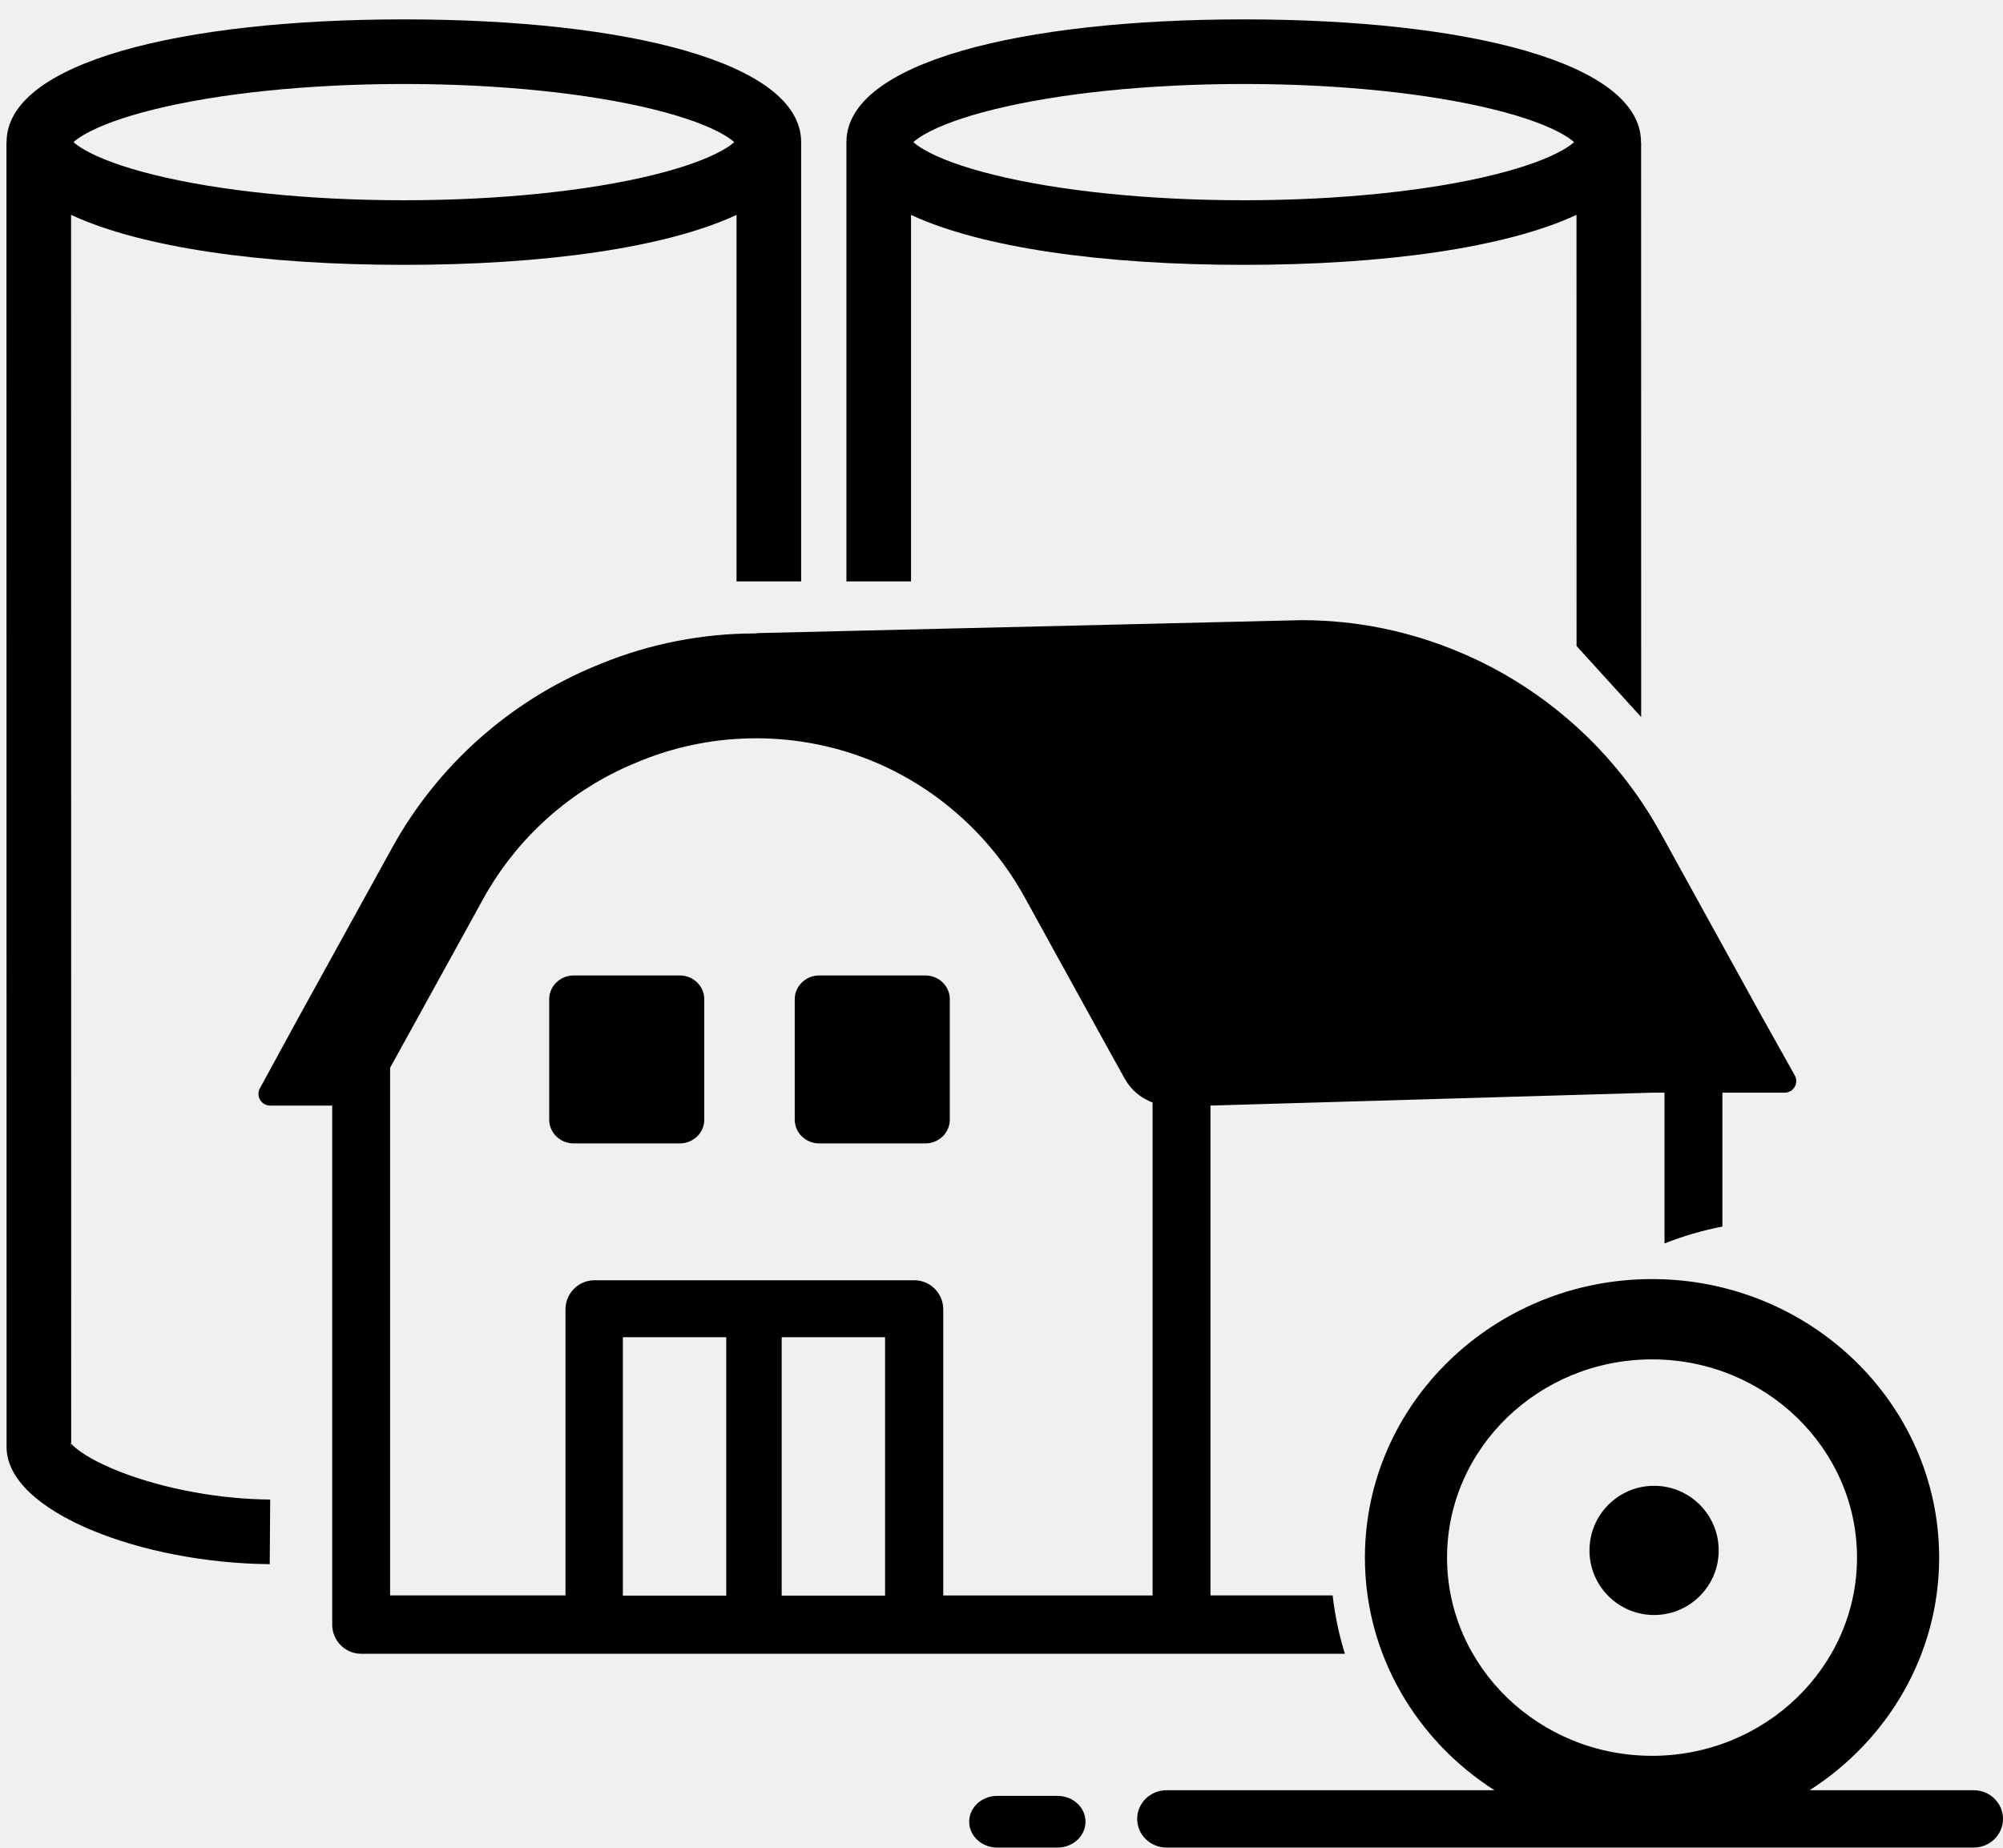
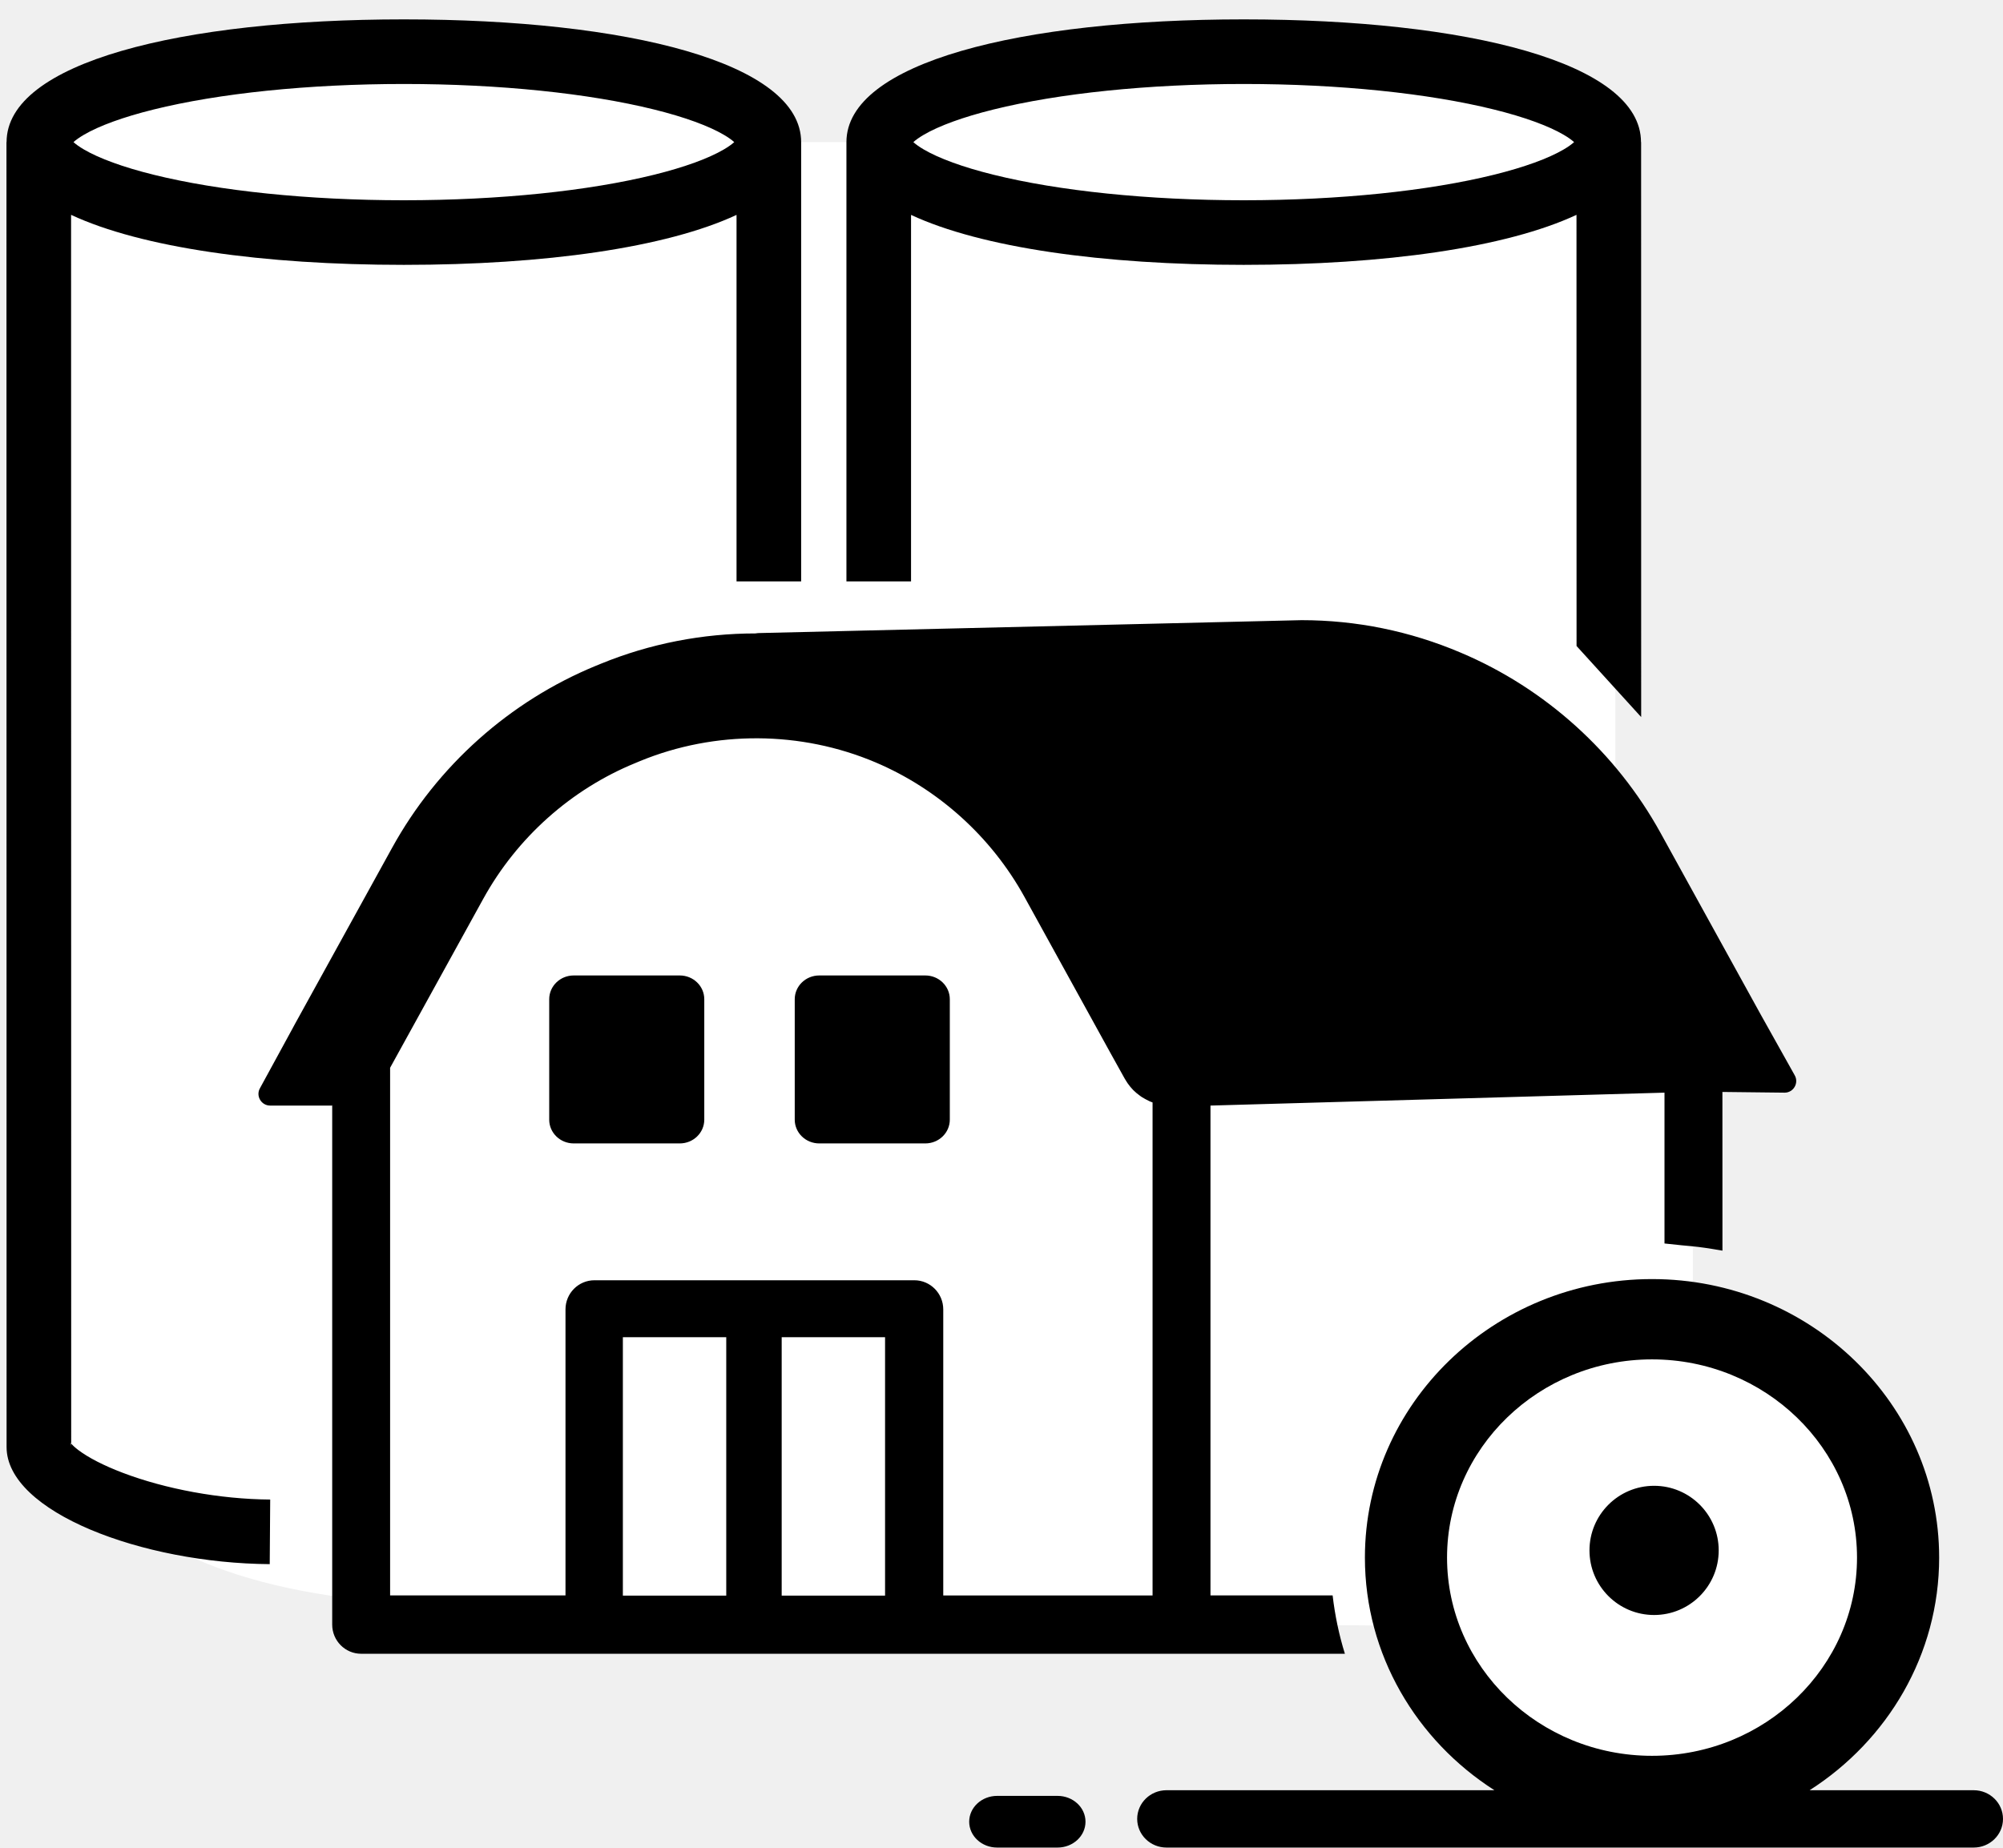
<svg xmlns="http://www.w3.org/2000/svg" width="155px" height="143px" viewBox="0 0 155 143" version="1.1">
  <g id="farm_large" stroke="none" stroke-width="1" fill="none" fill-rule="evenodd">
-     <path d="M63.395,88.5 L71.605,88.5 C72.652,88.5 73.5,87.676 73.5,86.66 L73.5,77.34 C73.5,76.324 72.651,75.5 71.605,75.5 L63.395,75.5 C62.349,75.5 61.5,76.324 61.5,77.34 L61.5,86.66 C61.499,87.676 62.348,88.5 63.395,88.5 Z M44.395,88.5 C43.348,88.5 42.499,87.676 42.5,86.66 L42.5,77.34 C42.5,76.324 43.349,75.5 44.395,75.5 L52.605,75.5 C53.651,75.5 54.5,76.324 54.5,77.34 L54.5,86.66 C54.5,87.676 53.652,88.5 52.605,88.5 L44.395,88.5 Z M104.073,128 L91.43,128 L90.551,128 L27.948,128 C26.711,128 25.707,126.989 25.707,125.743 L25.707,85.571 L25.707,85.526 C25.698,85.526 25.698,85.526 25.689,85.526 L25.707,85.571 L20.902,85.571 C20.221,85.571 19.781,84.83 20.113,84.234 L22.668,79.547 C22.668,79.538 22.677,79.538 22.677,79.529 L22.828,79.249 L30.34,65.624 C33.836,59.276 39.439,54.274 46.117,51.528 L46.493,51.375 C50.303,49.813 54.382,49.027 58.469,49.027 C58.541,49.018 58.612,49 58.684,49 L100.721,48 C104.961,48 109.121,48.848 113.047,50.519 C119.582,53.283 125.068,58.239 128.501,64.47 L136.254,78.53 L138.881,83.225 C139.222,83.821 138.791,84.571 138.101,84.571 L133.287,84.571 L133.314,84.516 L133.287,84.516 L133.287,84.571 L133.287,94.935 C131.737,95.233 130.24,95.675 128.805,96.244 L128.805,84.571 L127.891,84.571 L93.671,85.571 L93.671,123.485 L103.124,123.485 C103.305,125.036 103.621,126.548 104.073,128 Z M30.188,82.645 L30.188,123.485 L43.76,123.485 L43.76,101.348 C43.76,100.101 44.763,99.091 46.001,99.091 L70.752,99.091 C71.989,99.091 72.993,100.101 72.993,101.348 L72.993,123.486 L89.19,123.486 L89.19,85.328 C89.128,85.31 89.065,85.283 89.002,85.256 C88.975,85.247 88.948,85.229 88.921,85.219 C88.733,85.129 88.553,85.03 88.374,84.922 C88.329,84.885 88.284,84.858 88.231,84.822 C88.043,84.686 87.863,84.542 87.702,84.379 C87.54,84.217 87.397,84.036 87.262,83.847 C87.218,83.784 87.182,83.73 87.146,83.667 C87.11,83.603 87.065,83.54 87.029,83.476 L85.935,81.508 L79.275,69.417 C76.711,64.766 72.615,61.073 67.748,59.005 C61.974,56.558 55.332,56.522 49.533,58.905 L49.165,59.059 C44.181,61.099 40.004,64.838 37.395,69.57 L30.815,81.508 L30.188,82.645 Z M60.49,103.5 L60.49,123.5 L68.49,123.5 L68.49,103.5 L60.49,103.5 Z M48.2,103.5 L48.2,123.5 L56.2,123.5 L56.2,103.5 L48.2,103.5 Z M128,125 C125.239,125 123,122.761 123,120 C123,117.238 125.239,115 128,115 C130.761,115 133,117.239 133,120 C133,122.761 130.761,125 128,125 Z M152.73,138.562 C153.984,138.562 155,139.555 155,140.781 C155,142.007 153.984,143 152.73,143 L90.27,143 C89.016,143 88,142.007 88,140.781 C88,139.555 89.016,138.562 90.27,138.562 L115.644,138.562 C109.613,134.703 105.622,128.075 105.622,120.556 C105.622,108.67 115.589,99 127.84,99 C140.092,99 150.059,108.671 150.059,120.556 C150.059,128.075 146.068,134.703 140.036,138.562 L152.73,138.562 Z M111.978,120.557 C111.978,129.016 119.094,135.899 127.84,135.899 C136.587,135.899 143.703,129.017 143.703,120.557 C143.703,112.097 136.587,105.215 127.84,105.215 C119.094,105.215 111.978,112.097 111.978,120.557 Z M81.837,139 C83.032,139 84,139.895 84,141 C84,142.105 83.031,143 81.836,143 L77.164,143 C75.969,143 75,142.105 75,141 C75,139.895 75.969,139 77.164,139 L81.837,139 Z M5.509,111.731 C5.619,111.864 5.805,112.038 6.063,112.234 C6.83,112.815 8.025,113.434 9.503,113.995 C12.8,115.247 16.988,116.036 20.909,116.064 L20.873,121.064 C10.984,120.993 0.509,117.017 0.509,112 L3.009,112 L0.509,112 L0.5,11 L0.509,11 C0.509,4.839 13.982,1.5 31.252,1.5 C48.522,1.5 61.996,4.839 61.996,11 L61.996,45 L56.996,45 L56.996,16.633 C51.555,19.168 42.161,20.5 31.252,20.5 C20.338,20.5 10.94,19.166 5.5,16.629 L5.509,111.731 Z M5.509,112 L5.509,111.731 C5.489,111.707 5.471,111.684 5.456,111.663 C5.466,111.677 5.509,111.791 5.509,112 Z M6.492,11.568 C7.674,12.26 9.521,12.938 11.882,13.523 C16.933,14.775 23.85,15.5 31.252,15.5 C38.654,15.5 45.572,14.775 50.622,13.523 C52.983,12.938 54.83,12.26 56.012,11.568 C56.364,11.362 56.633,11.168 56.818,11 C56.633,10.832 56.364,10.638 56.012,10.432 C54.83,9.74 52.983,9.062 50.622,8.477 C45.572,7.225 38.654,6.5 31.252,6.5 C23.85,6.5 16.933,7.225 11.882,8.477 C9.521,9.062 7.674,9.74 6.492,10.432 C6.141,10.638 5.871,10.832 5.686,11 C5.871,11.168 6.141,11.362 6.492,11.568 Z M122,50 L121.995,16.629 C116.556,19.166 107.158,20.5 96.243,20.5 C85.334,20.5 75.94,19.168 70.5,16.633 L70.5,45 L65.5,45 L65.5,11 C65.5,4.839 78.974,1.5 96.243,1.5 C113.513,1.5 126.987,4.839 126.987,11 L126.996,11 L127,55.5 L122,50 Z M121.004,11.568 C121.355,11.362 121.624,11.168 121.809,11 C121.624,10.832 121.355,10.638 121.004,10.432 C119.822,9.74 117.975,9.062 115.613,8.477 C110.563,7.225 103.645,6.5 96.243,6.5 C88.842,6.5 81.924,7.225 76.874,8.477 C74.512,9.062 72.665,9.74 71.483,10.432 C71.132,10.638 70.863,10.832 70.678,11 C70.863,11.168 71.132,11.362 71.483,11.568 C72.665,12.26 74.512,12.938 76.874,13.523 C81.924,14.775 88.842,15.5 96.243,15.5 C103.645,15.5 110.563,14.775 115.613,13.523 C117.975,12.938 119.822,12.26 121.004,11.568 Z" id="Path-2" fill="#000000" fill-rule="nonzero" />
+     <path d="M122,11 L125,11 L125,72.5 L131,79.5 L131,103.177 C139.481,104.39 146,111.684 146,120.5 C146,130.165 138.165,138 128.5,138 C120.706,138 114.101,132.904 111.837,125.862 C68.392,125.498 41.113,124.877 30,124 C17.333,123 9,119 5,112 L5,11 C5,7.134 16.641,4 31,4 C45.359,4 57,7.134 57,11 L70,11 C70,7.134 81.641,4 96,4 C110.359,4 122,7.134 122,11 Z" id="background" fill="#FFFFFF" />
+     <path d="M104.073,128 L91.43,128 L90.551,128 L27.948,128 C26.711,128 25.707,126.989 25.707,125.743 L25.707,85.571 L25.707,85.526 C25.698,85.526 25.698,85.526 25.689,85.526 L25.707,85.571 L20.902,85.571 C20.221,85.571 19.781,84.83 20.113,84.234 L22.668,79.547 C22.668,79.538 22.677,79.538 22.677,79.529 L22.828,79.249 L30.34,65.624 C33.836,59.276 39.439,54.274 46.117,51.528 L46.493,51.375 C50.303,49.813 54.382,49.027 58.469,49.027 C58.541,49.018 58.612,49 58.684,49 L100.721,48 C104.961,48 109.121,48.848 113.047,50.519 C119.582,53.283 125.068,58.239 128.501,64.47 L136.254,78.53 L138.881,83.225 C139.222,83.821 138.791,84.571 138.101,84.571 L133.287,84.516 L133.29,96.8 C131,96.4 131,96.5 128.805,96.244 L128.805,84.571 L93.671,85.571 L93.671,123.485 L103.124,123.485 C103.305,125.036 103.621,126.548 104.073,128 Z M30.188,82.645 L30.188,123.485 L43.76,123.485 L43.76,101.348 C43.76,100.101 44.763,99.091 46.001,99.091 L70.752,99.091 C71.989,99.091 72.993,100.101 72.993,101.348 L72.993,123.486 L89.19,123.486 L89.19,85.328 C89.128,85.31 89.065,85.283 89.002,85.256 C88.975,85.247 88.948,85.229 88.921,85.219 C88.733,85.129 88.553,85.03 88.374,84.922 C88.329,84.885 88.284,84.858 88.231,84.822 C88.043,84.686 87.863,84.542 87.702,84.379 C87.54,84.217 87.397,84.036 87.262,83.847 C87.218,83.784 87.182,83.73 87.146,83.667 C87.11,83.603 87.065,83.54 87.029,83.476 L85.935,81.508 L79.275,69.417 C76.711,64.766 72.615,61.073 67.748,59.005 C61.974,56.558 55.332,56.522 49.533,58.905 L49.165,59.059 C44.181,61.099 40.004,64.838 37.395,69.57 L30.815,81.508 L30.188,82.645 Z M60.49,103.5 L60.49,123.5 L68.49,123.5 L68.49,103.5 L60.49,103.5 Z M48.2,103.5 L48.2,123.5 L56.2,123.5 L56.2,103.5 L48.2,103.5 Z M63.395,88.5 C62.348,88.5 61.499,87.676 61.5,86.66 L61.5,77.34 C61.5,76.324 62.349,75.5 63.395,75.5 L71.605,75.5 C72.651,75.5 73.5,76.324 73.5,77.34 L73.5,86.66 C73.5,87.676 72.652,88.5 71.605,88.5 L63.395,88.5 Z M44.395,88.5 C43.348,88.5 42.499,87.676 42.5,86.66 L42.5,77.34 C42.5,76.324 43.349,75.5 44.395,75.5 L52.605,75.5 C53.651,75.5 54.5,76.324 54.5,77.34 L54.5,86.66 C54.5,87.676 53.652,88.5 52.605,88.5 L44.395,88.5 Z M128,125 C125.239,125 123,122.761 123,120 C123,117.238 125.239,115 128,115 C130.761,115 133,117.239 133,120 C133,122.761 130.761,125 128,125 Z M152.73,138.562 C153.984,138.562 155,139.555 155,140.781 C155,142.007 153.984,143 152.73,143 L90.27,143 C89.016,143 88,142.007 88,140.781 C88,139.555 89.016,138.562 90.27,138.562 L115.644,138.562 C109.613,134.703 105.622,128.075 105.622,120.556 C105.622,108.67 115.589,99 127.84,99 C140.092,99 150.059,108.671 150.059,120.556 C150.059,128.075 146.068,134.703 140.036,138.562 L152.73,138.562 Z M111.978,120.557 C111.978,129.016 119.094,135.899 127.84,135.899 C136.587,135.899 143.703,129.017 143.703,120.557 C143.703,112.097 136.587,105.215 127.84,105.215 C119.094,105.215 111.978,112.097 111.978,120.557 Z M81.837,139 C83.032,139 84,139.895 84,141 C84,142.105 83.031,143 81.836,143 L77.164,143 C75.969,143 75,142.105 75,141 C75,139.895 75.969,139 77.164,139 L81.837,139 Z M5.509,111.731 C5.619,111.864 5.805,112.038 6.063,112.234 C6.83,112.815 8.025,113.434 9.503,113.995 C12.8,115.247 16.988,116.036 20.909,116.064 L20.873,121.064 C10.984,120.993 0.509,117.017 0.509,112 L3.009,112 L0.509,112 L0.5,11 L0.509,11 C0.509,4.839 13.982,1.5 31.252,1.5 C48.522,1.5 61.996,4.839 61.996,11 L61.996,45 L56.996,45 L56.996,16.633 C51.555,19.168 42.161,20.5 31.252,20.5 C20.338,20.5 10.94,19.166 5.5,16.629 L5.509,111.731 Z M5.509,112 L5.509,111.731 C5.489,111.707 5.471,111.684 5.456,111.663 C5.466,111.677 5.509,111.791 5.509,112 Z M6.492,11.568 C7.674,12.26 9.521,12.938 11.882,13.523 C16.933,14.775 23.85,15.5 31.252,15.5 C38.654,15.5 45.572,14.775 50.622,13.523 C52.983,12.938 54.83,12.26 56.012,11.568 C56.364,11.362 56.633,11.168 56.818,11 C56.633,10.832 56.364,10.638 56.012,10.432 C54.83,9.74 52.983,9.062 50.622,8.477 C45.572,7.225 38.654,6.5 31.252,6.5 C23.85,6.5 16.933,7.225 11.882,8.477 C9.521,9.062 7.674,9.74 6.492,10.432 C6.141,10.638 5.871,10.832 5.686,11 C5.871,11.168 6.141,11.362 6.492,11.568 Z M122,50 L121.995,16.629 C116.556,19.166 107.158,20.5 96.243,20.5 C85.334,20.5 75.94,19.168 70.5,16.633 L70.5,45 L65.5,45 L65.5,11 C65.5,4.839 78.974,1.5 96.243,1.5 C113.513,1.5 126.987,4.839 126.987,11 L126.996,11 L127,55.5 L122,50 Z M121.004,11.568 C121.355,11.362 121.624,11.168 121.809,11 C121.624,10.832 121.355,10.638 121.004,10.432 C119.822,9.74 117.975,9.062 115.613,8.477 C110.563,7.225 103.645,6.5 96.243,6.5 C88.842,6.5 81.924,7.225 76.874,8.477 C74.512,9.062 72.665,9.74 71.483,10.432 C71.132,10.638 70.863,10.832 70.678,11 C70.863,11.168 71.132,11.362 71.483,11.568 C72.665,12.26 74.512,12.938 76.874,13.523 C81.924,14.775 88.842,15.5 96.243,15.5 C103.645,15.5 110.563,14.775 115.613,13.523 C117.975,12.938 119.822,12.26 121.004,11.568 Z" id="Path-2" fill="#000000" fill-rule="nonzero" />
  </g>
</svg>
